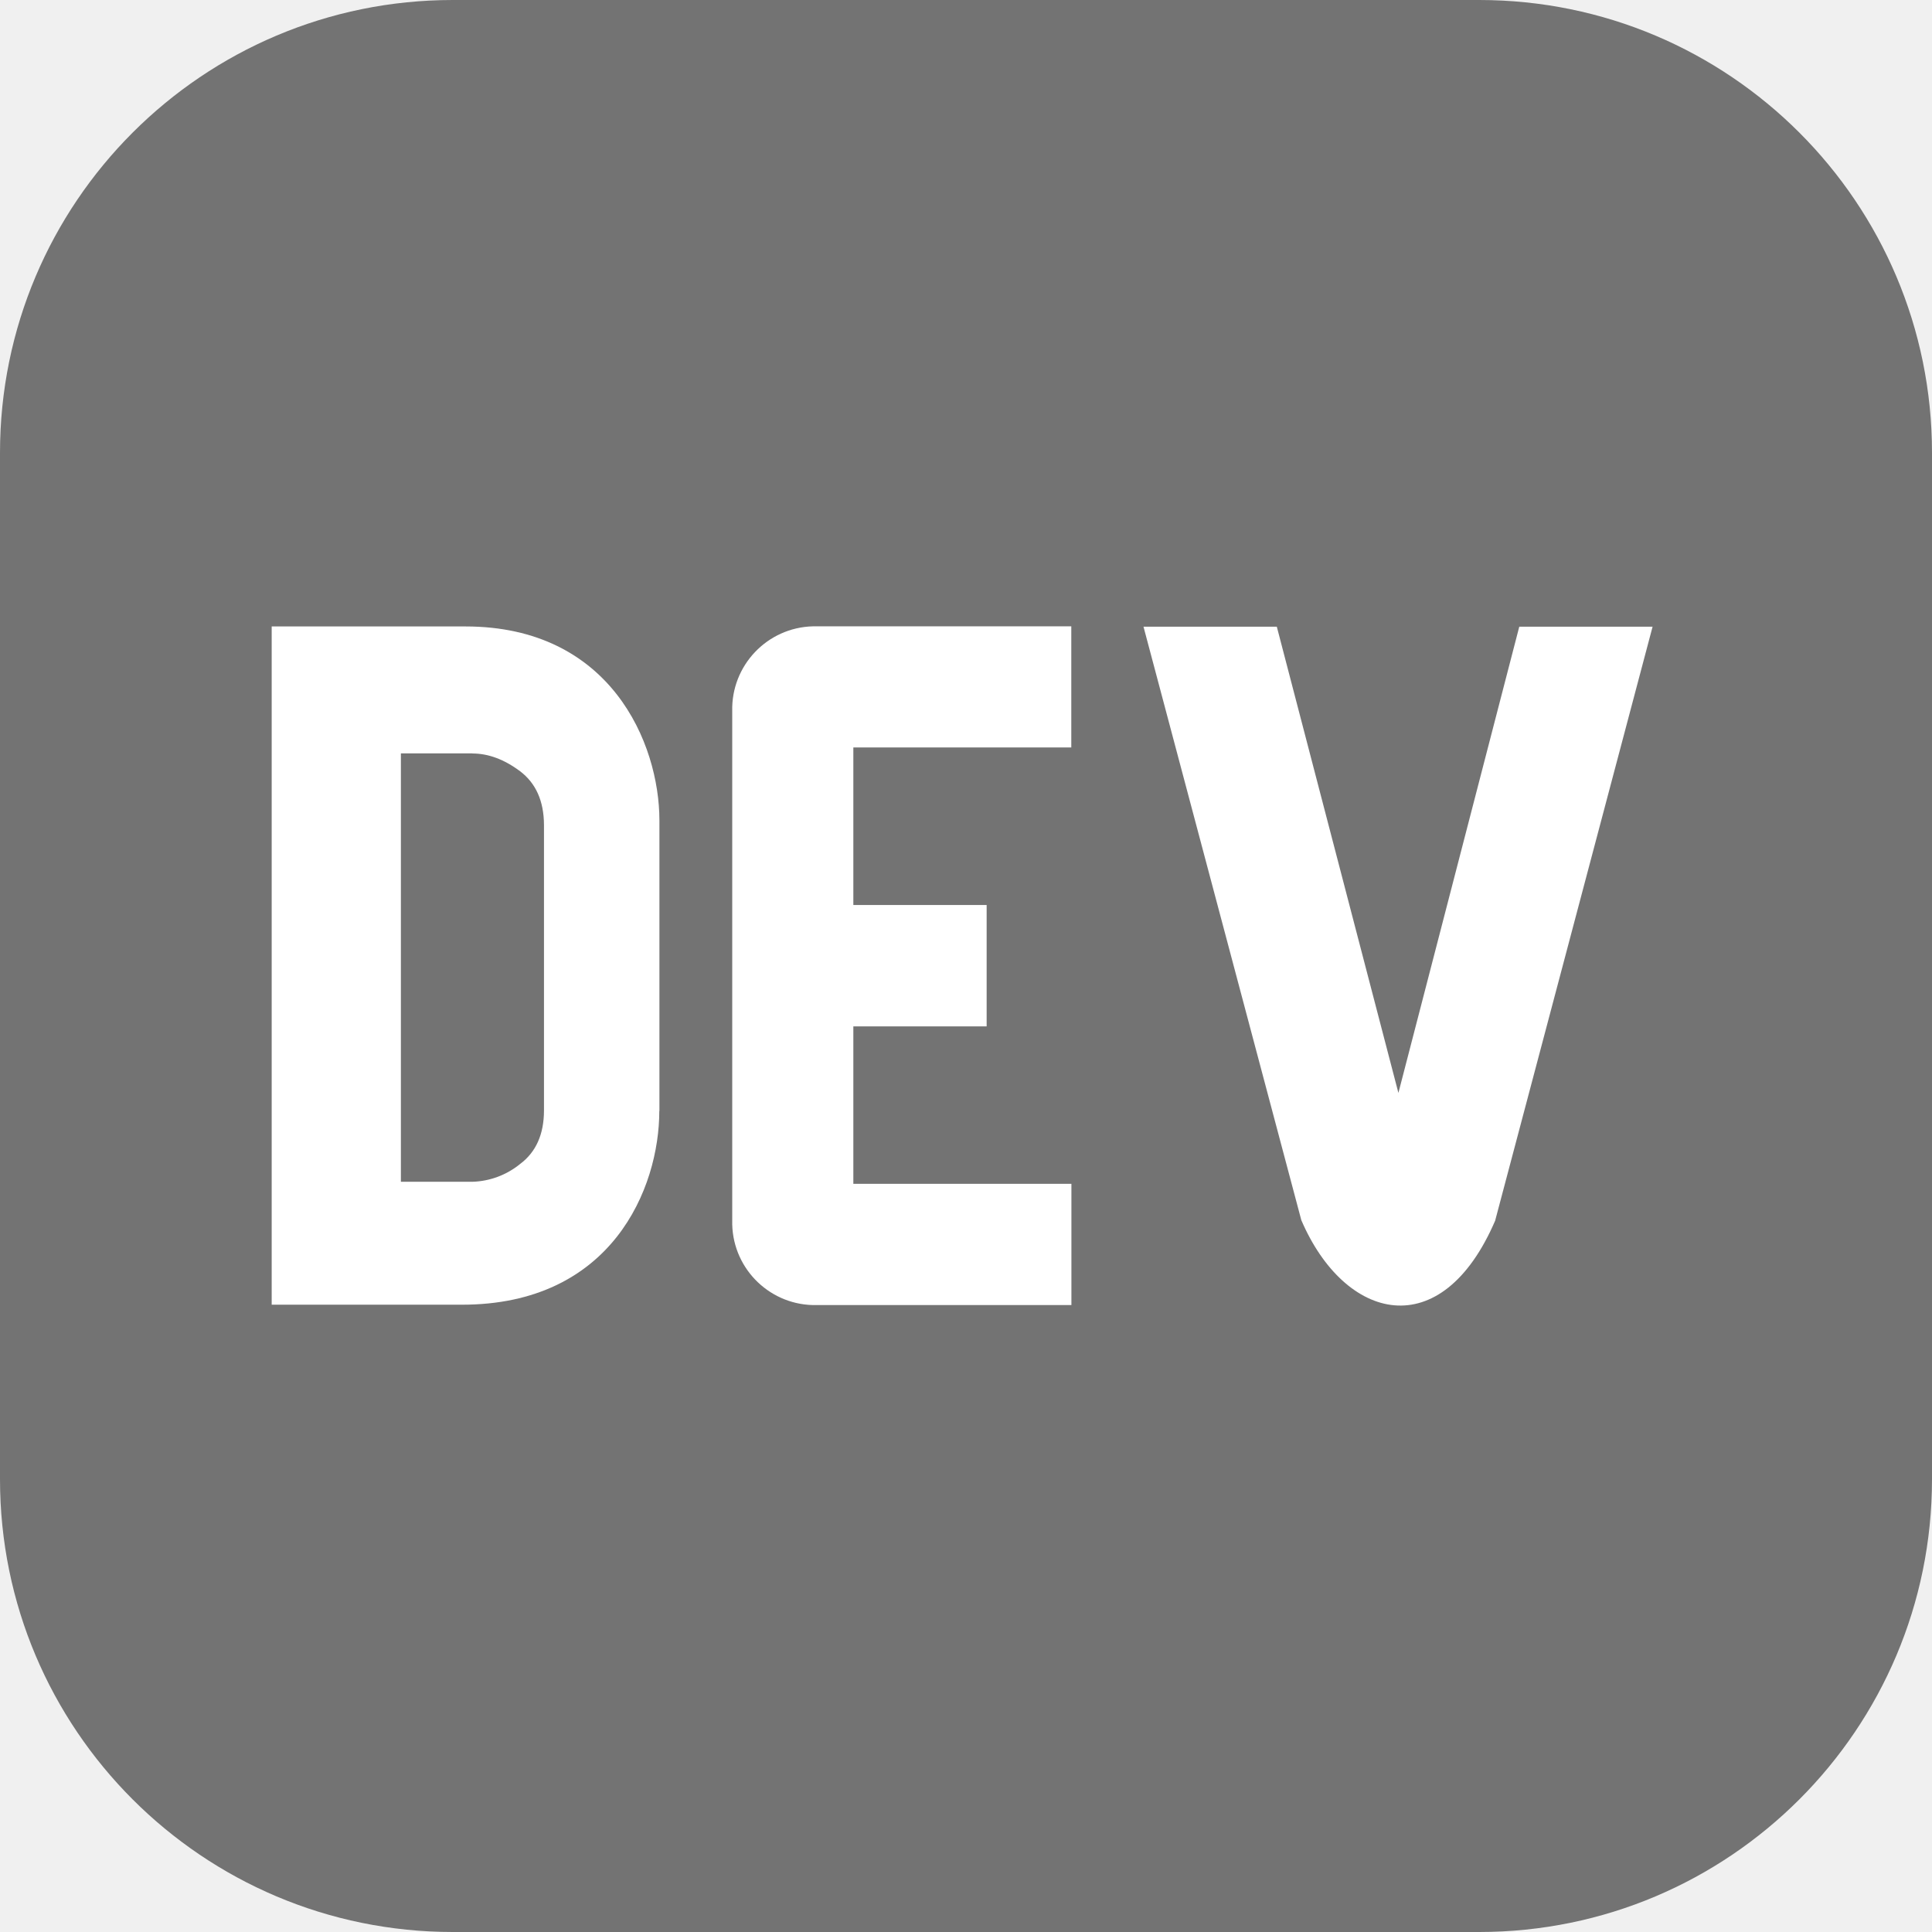
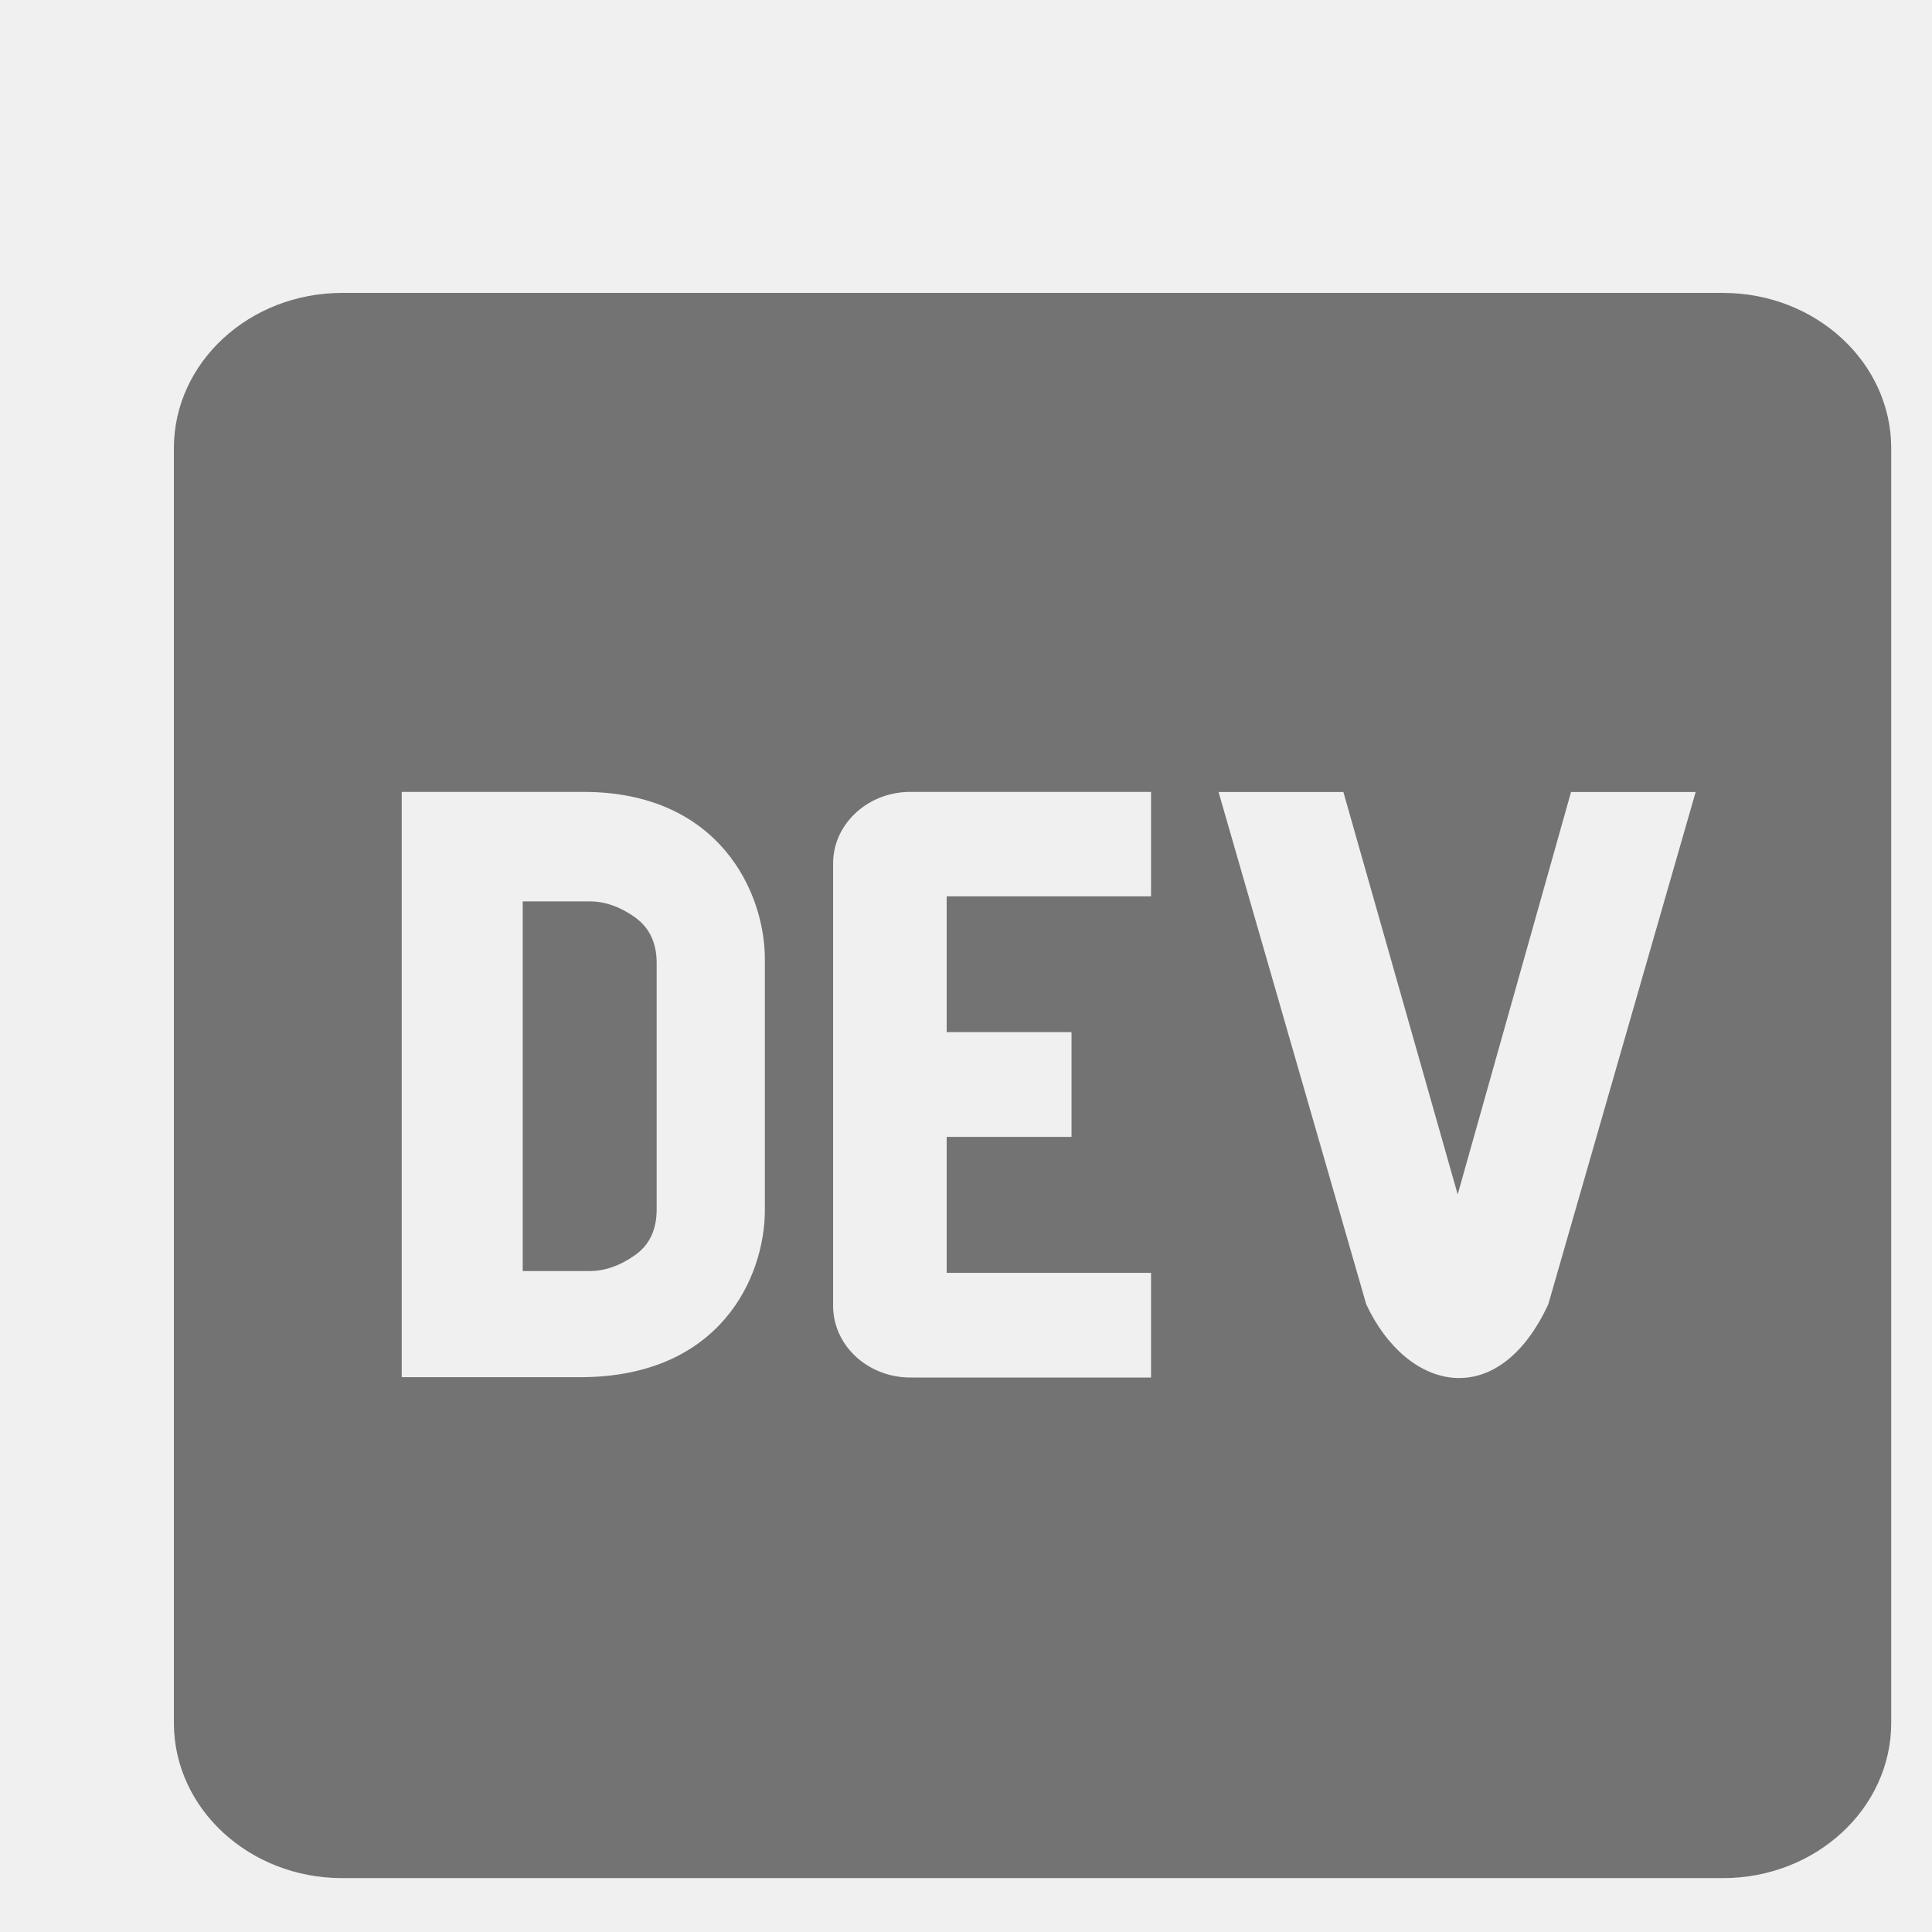
- <svg xmlns="http://www.w3.org/2000/svg" width="16" height="16" fill="none" viewBox="0 0 16 16">
-   <g clip-path="url(#a)">
-     <path fill="#737373" d="M12.25 0h-8.5A3.75 3.75 0 0 0 0 3.75v8.5A3.75 3.75 0 0 0 3.75 16h8.5A3.75 3.75 0 0 0 16 12.25v-8.5A3.75 3.75 0 0 0 12.25 0Z" />
-     <path fill="#fff" fill-rule="evenodd" d="M5.46 9.201c0 .639-.393 1.606-1.638 1.604H2.25V5.188h1.605c1.201 0 1.605.966 1.606 1.605V9.2ZM3.912 6.24c.132 0 .264.049.395.147.131.099.197.247.198.444v2.365c0 .197-.066.345-.197.443a.657.657 0 0 1-.395.148H3.32V6.239h.591Z" clip-rule="evenodd" />
-     <path fill="#fff" d="M8.872 6.19H7.067v1.305h1.104V8.5H7.067v1.304h1.806v1.004H6.766a.685.685 0 0 1-.702-.668V5.89a.686.686 0 0 1 .668-.703h2.14v1.003Zm3.512 3.915c-.447 1.044-1.248.836-1.607 0L9.47 5.19h1.104l1.007 3.861 1.001-3.861h1.104l-1.303 4.916Z" />
-   </g>
-   <defs>
-     <clipPath id="a">
-       <path fill="#fff" d="M0 0h16v16H0z" />
-     </clipPath>
-   </defs>
+ <svg xmlns="http://www.w3.org/2000/svg" width="18" height="18" fill="#ffffff" viewBox="0 0 18 18">
+   <path d="M 5.91 8.542 C 5.773 8.445 5.631 8.398 5.494 8.398 L 4.87 8.398 L 4.87 11.842 L 5.494 11.842 C 5.634 11.842 5.773 11.794 5.91 11.698 C 6.05 11.603 6.118 11.459 6.118 11.267 L 6.118 8.971 C 6.118 8.781 6.047 8.637 5.91 8.542 Z M 16.052 2.729 L 3.188 2.729 C 2.324 2.729 1.622 3.375 1.62 4.173 L 1.62 16.055 C 1.622 16.852 2.324 17.498 3.188 17.498 L 16.052 17.498 C 16.916 17.498 17.618 16.852 17.62 16.055 L 17.62 4.173 C 17.618 3.375 16.916 2.729 16.052 2.729 Z M 7.126 11.274 C 7.126 11.895 6.713 12.834 5.398 12.831 L 3.743 12.831 L 3.743 7.378 L 5.437 7.378 C 6.701 7.378 7.126 8.314 7.126 8.935 L 7.126 11.274 Z M 10.724 8.351 L 8.82 8.351 L 8.82 9.616 L 9.983 9.616 L 9.983 10.592 L 8.82 10.592 L 8.82 11.859 L 10.724 11.859 L 10.724 12.834 L 8.502 12.834 C 8.102 12.843 7.773 12.552 7.762 12.184 L 7.762 8.059 C 7.753 7.693 8.068 7.386 8.466 7.378 L 10.724 7.378 L 10.724 8.351 Z M 14.425 12.152 C 13.954 13.166 13.108 12.964 12.729 12.152 L 11.353 7.379 L 12.516 7.379 L 13.581 11.128 L 14.637 7.379 L 15.798 7.379 L 14.425 12.152 Z" style="fill: rgb(115, 115, 115);" />
</svg>
